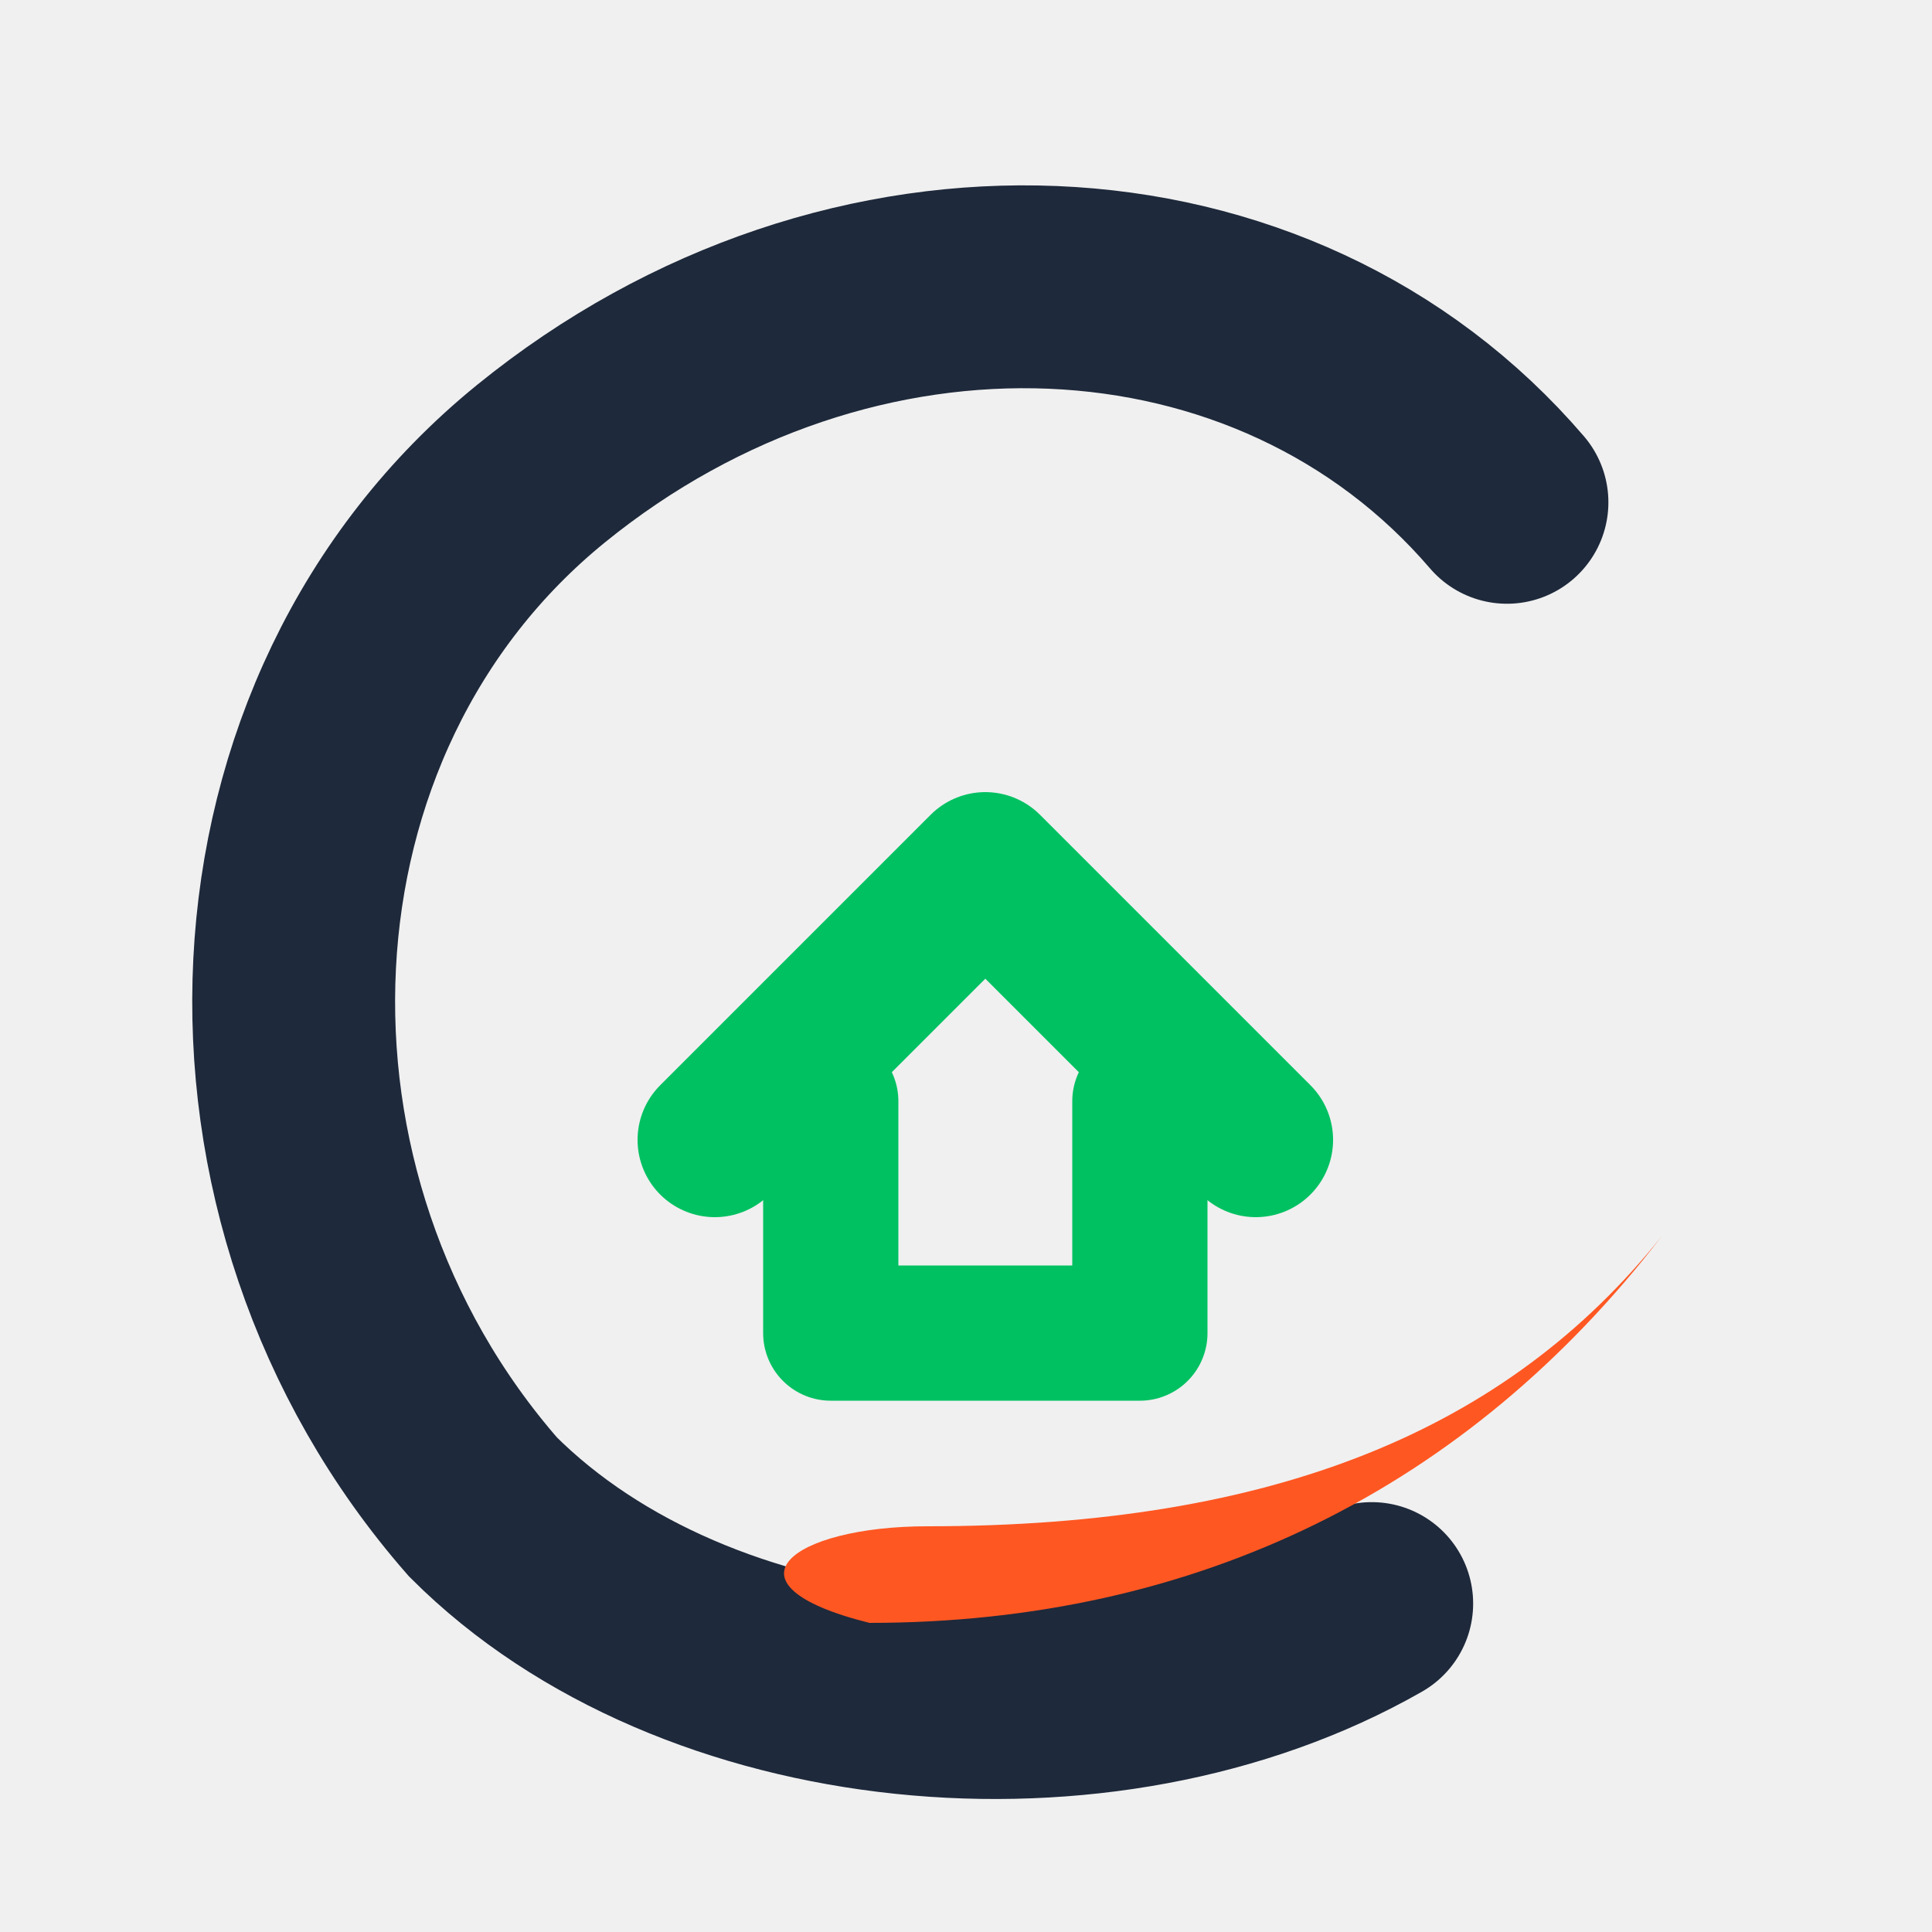
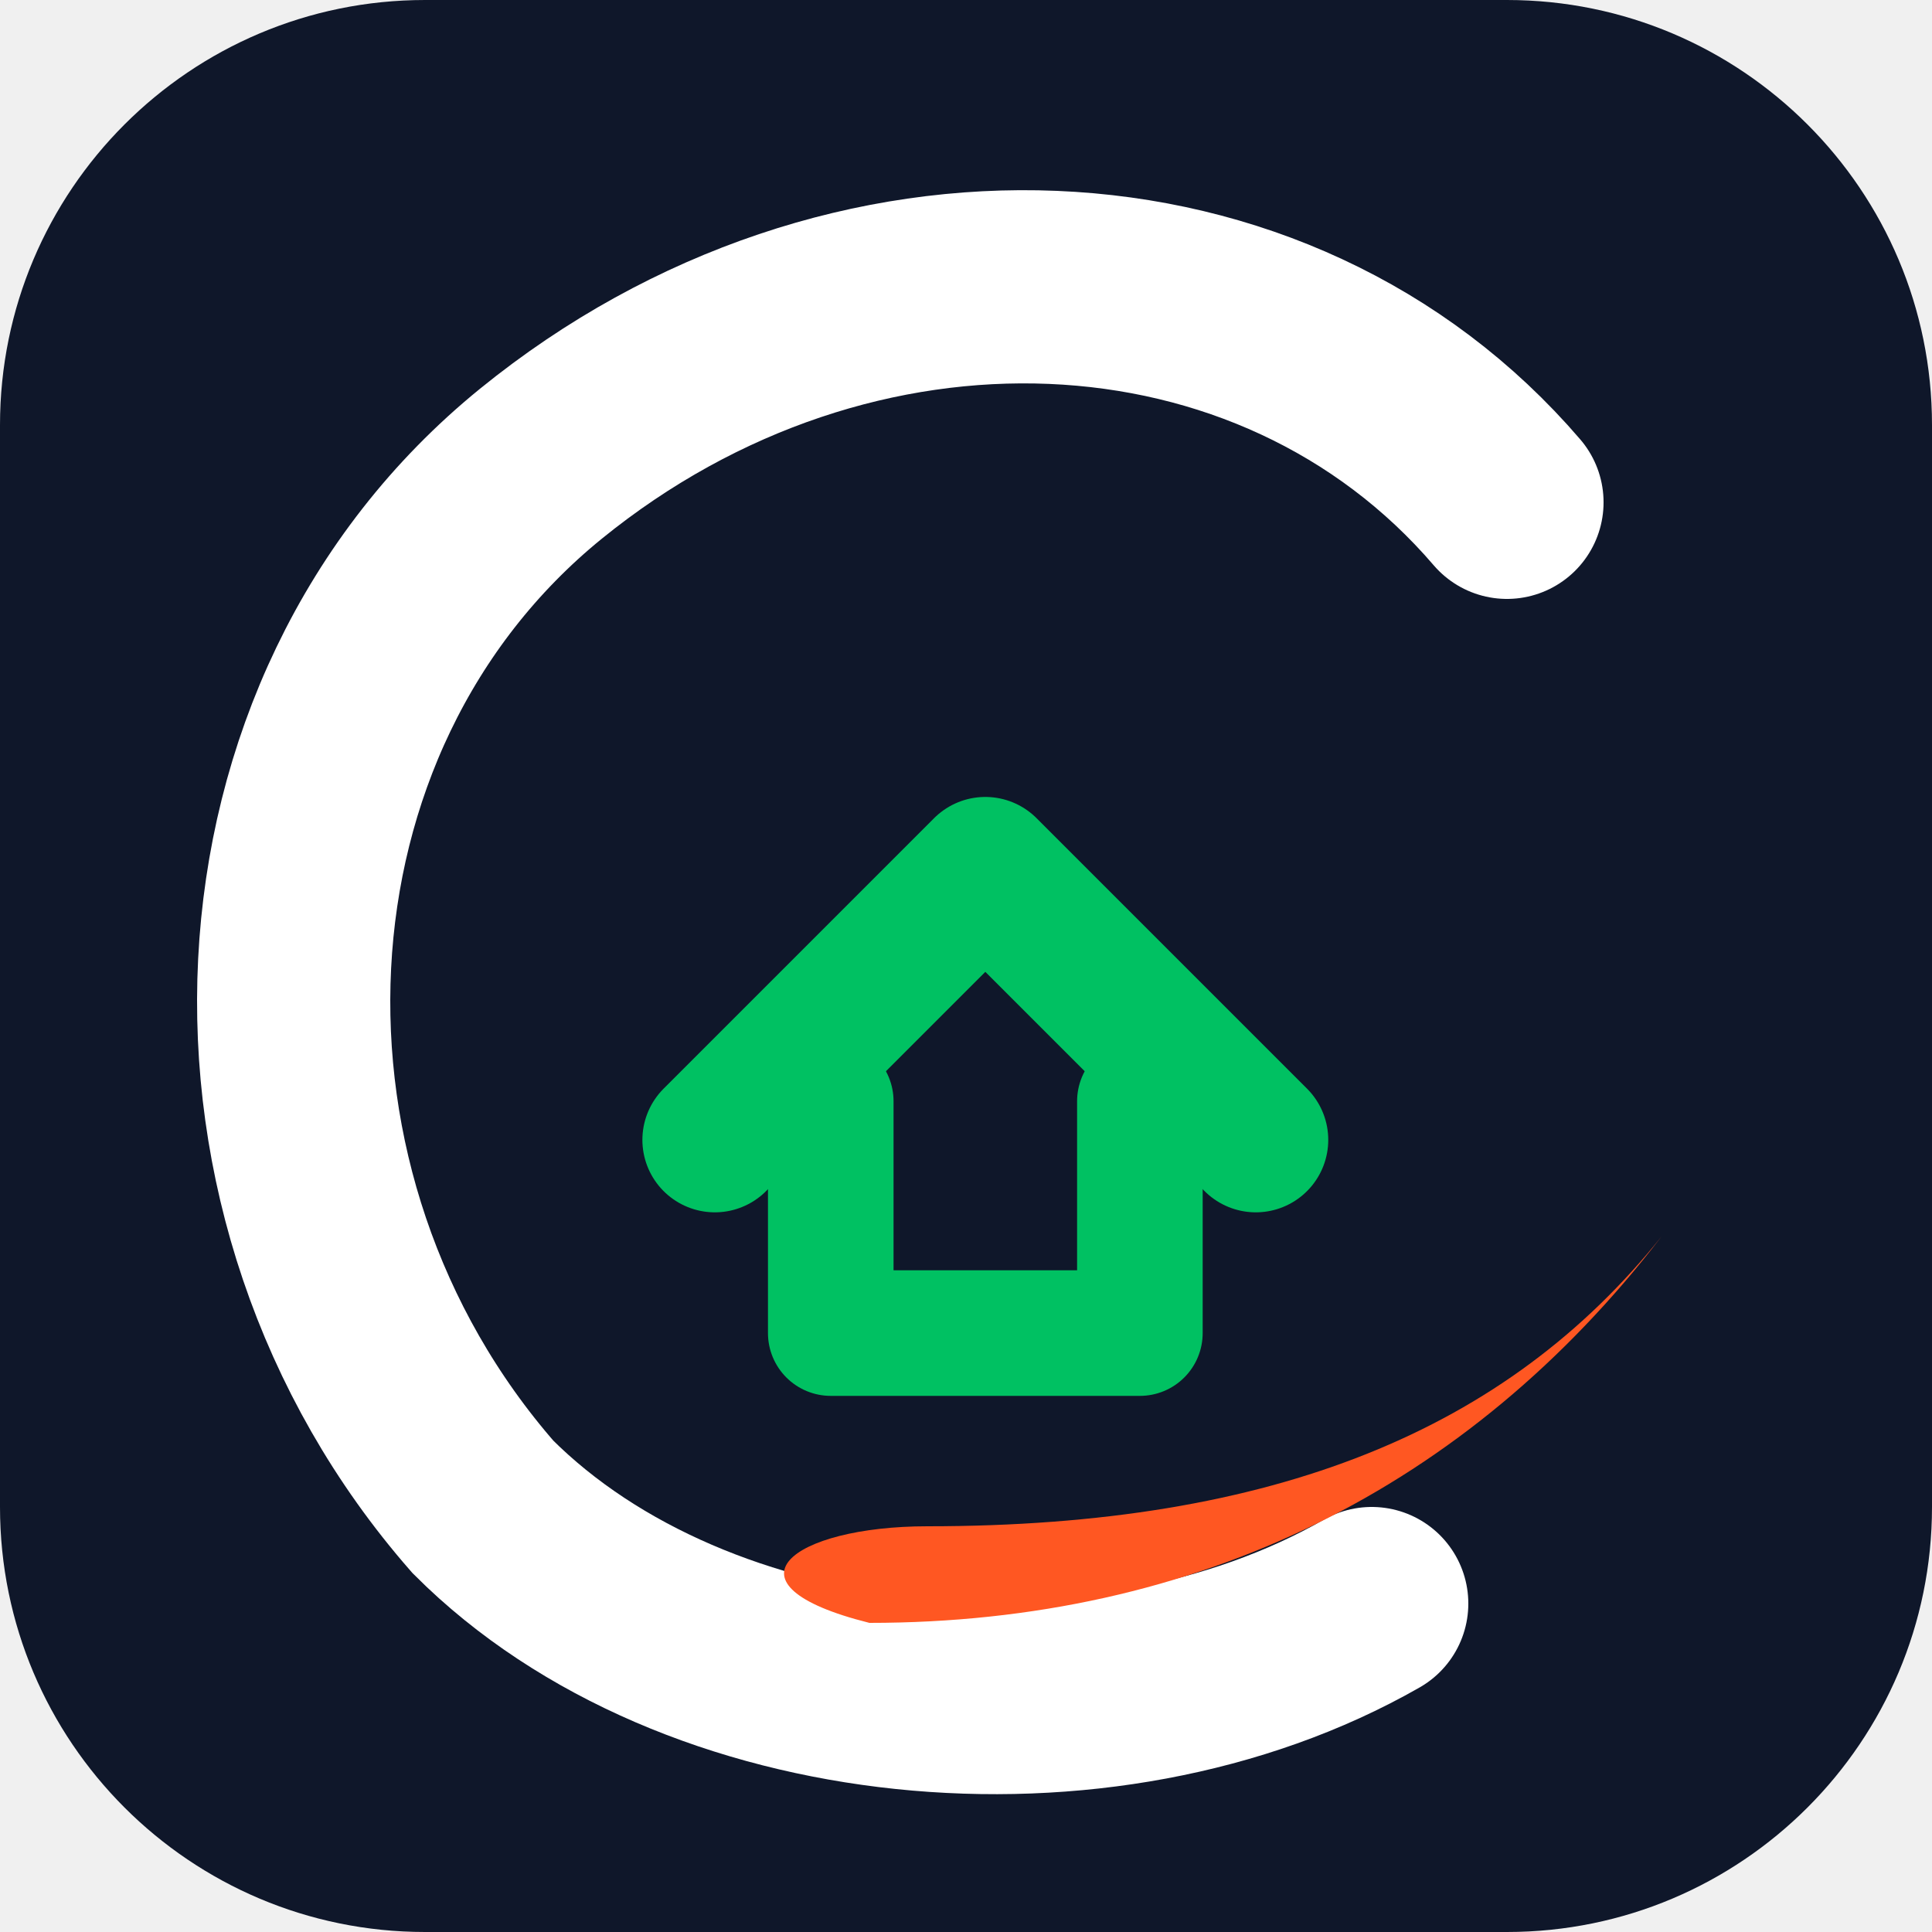
<svg xmlns="http://www.w3.org/2000/svg" viewBox="0 0 100 100" fill="none">
-   <path d="M78 26 C66 12 44 11 28 24 C12 37 11 62 25 78 C36 89 57 91 71 83" stroke="#1e293b" stroke-width="10.5" stroke-linecap="round" />
-   <path d="M37 59 L51 45 L65 59" stroke="#00c162" stroke-width="8" stroke-linecap="round" stroke-linejoin="round" />
-   <path d="M43 57 V69 H59 V57" stroke="#00c162" stroke-width="7" stroke-linecap="round" stroke-linejoin="round" />
-   <path d="M45 84 C62 84 76 77 86 64 C78 74 66 79 48 79 C41 79 37 82 45 84 Z" fill="#ff5722" />
+   <rect width="100" height="100" rx="22" fill="#0F172A" />
+   <path d="M78 26 C66 12 44 11 28 24 C12 37 11 62 25 78 C36 89 57 91 71 83" stroke="#FFFFFF" stroke-width="10" stroke-linecap="round" />
+   <path d="M37 59 L51 45 L65 59" stroke="#00C162" stroke-width="7.5" stroke-linecap="round" stroke-linejoin="round" />
+   <path d="M43 57 V69 H59 V57" stroke="#00C162" stroke-width="6.5" stroke-linecap="round" stroke-linejoin="round" />
+   <path d="M45 84 C62 84 76 77 86 64 C78 74 66 79 48 79 C41 79 37 82 45 84 Z" fill="#FF5722" />
</svg>
